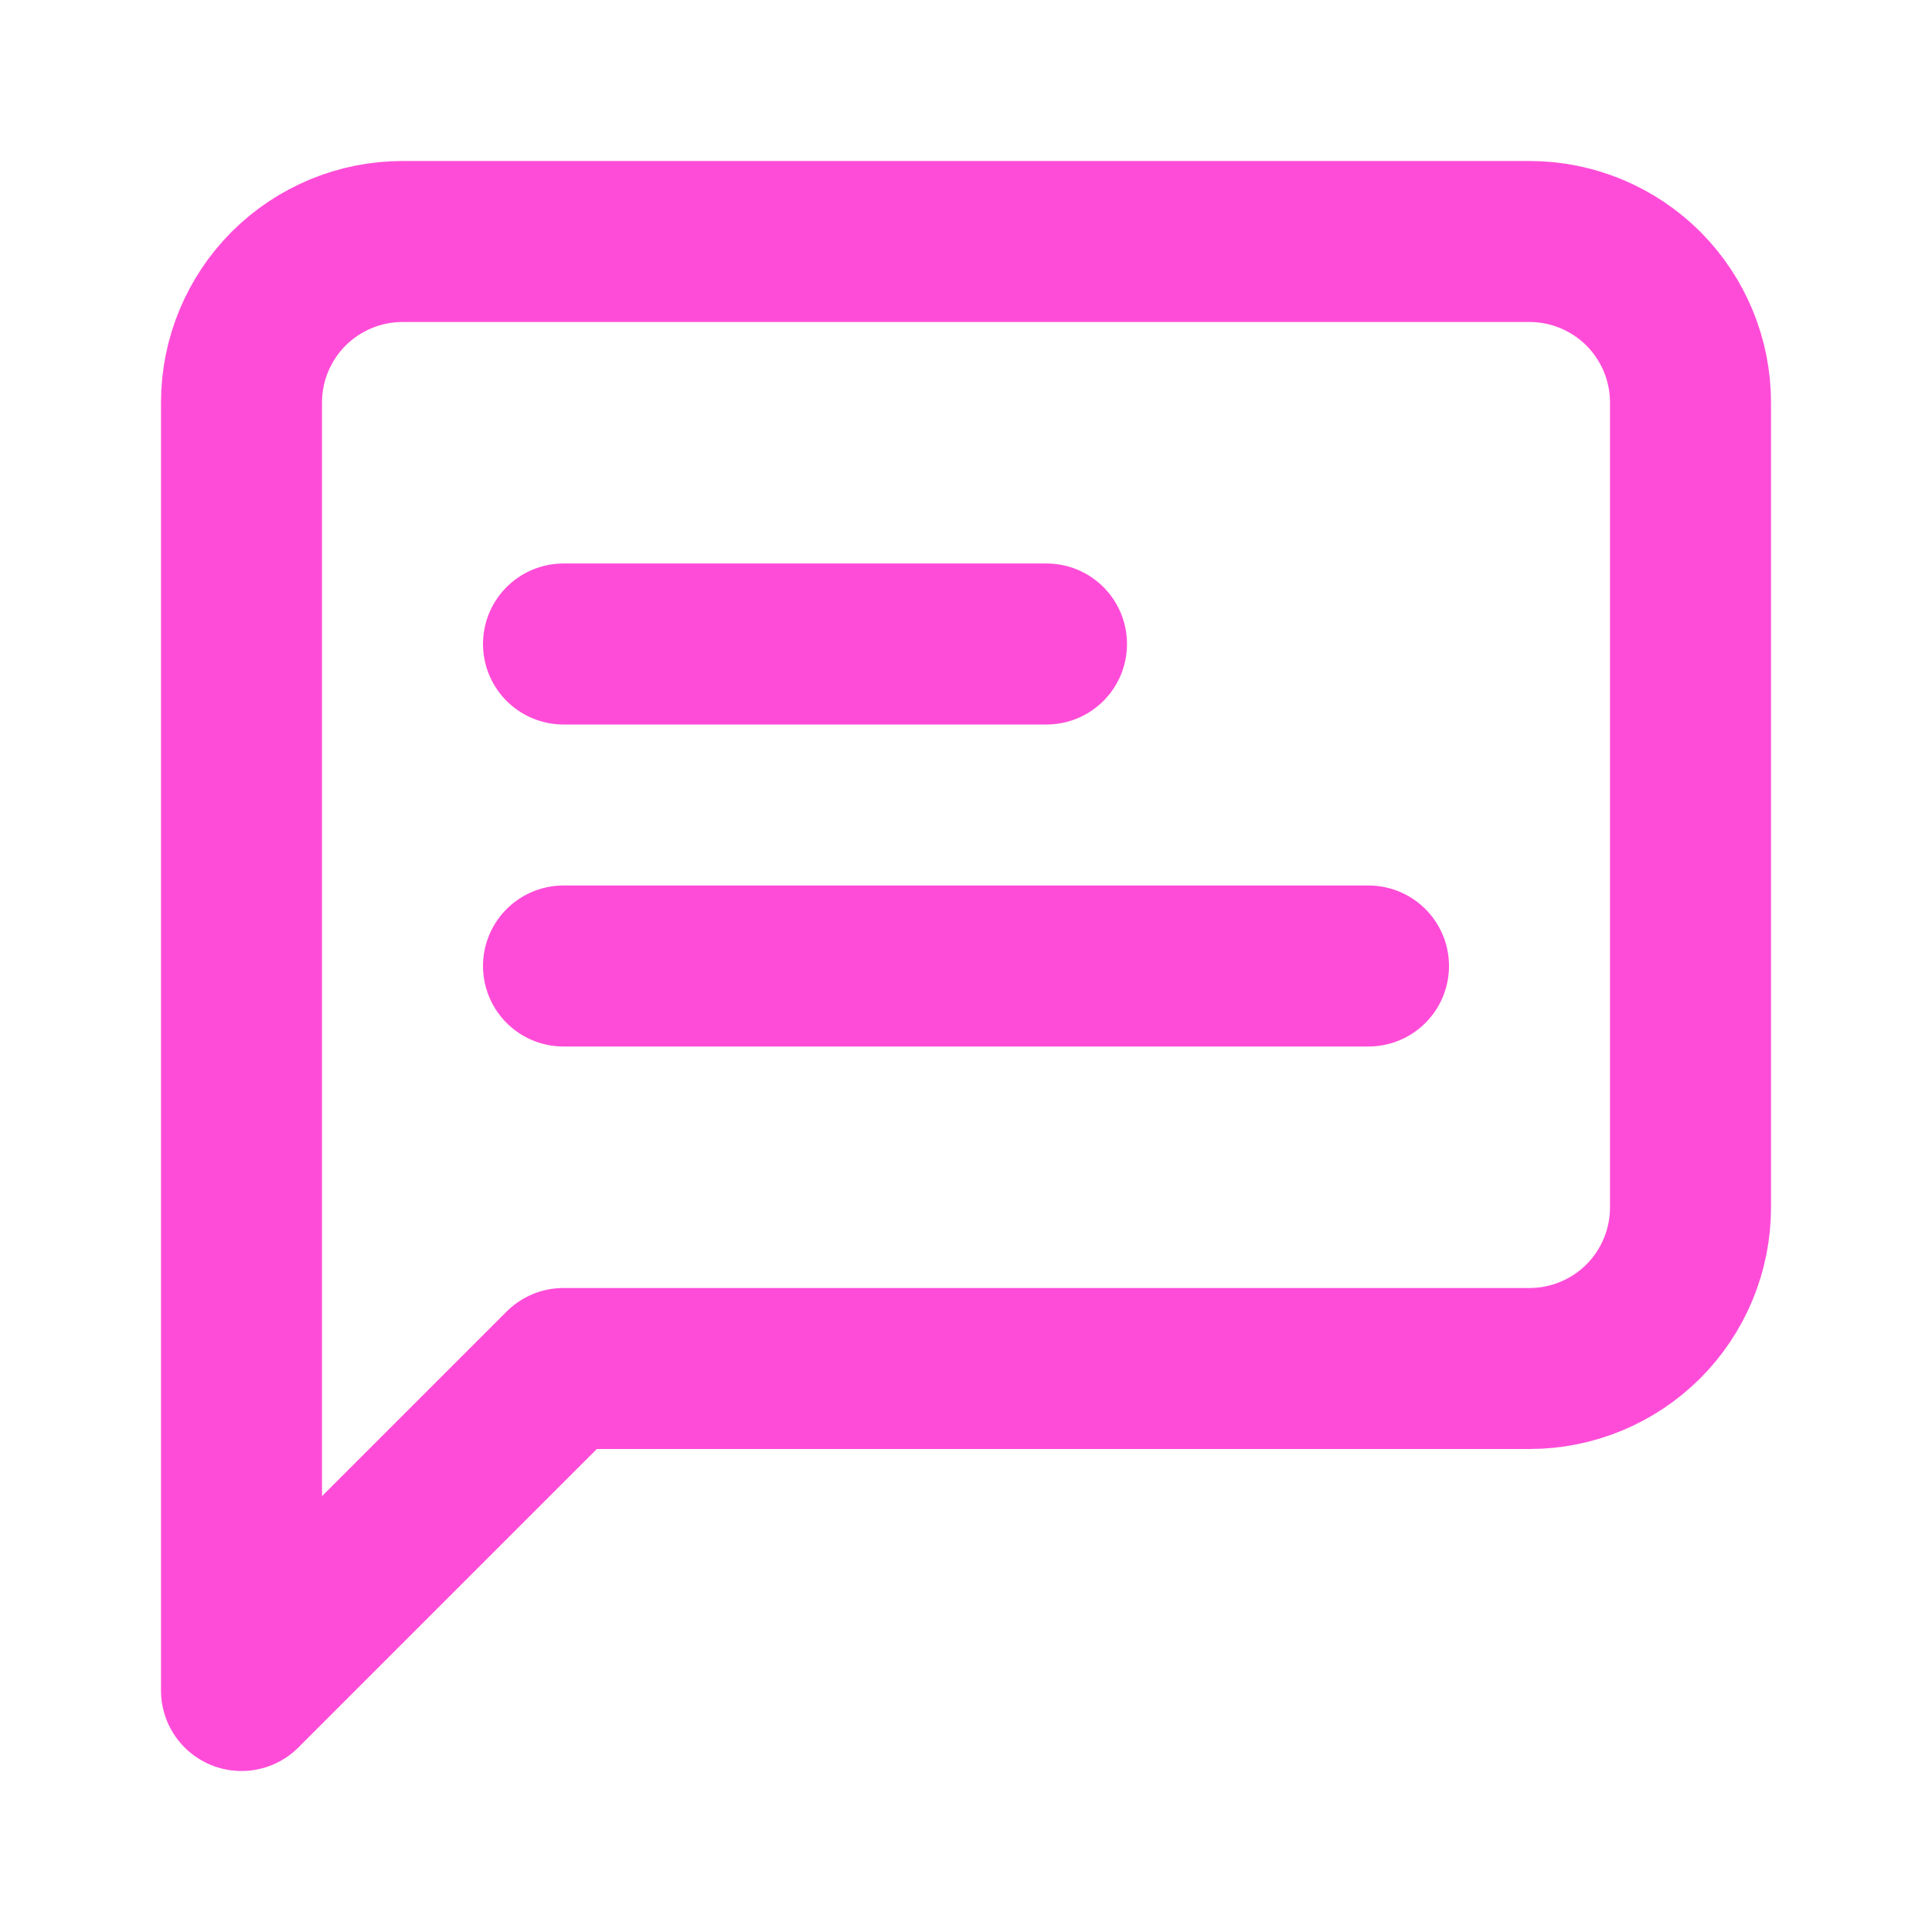
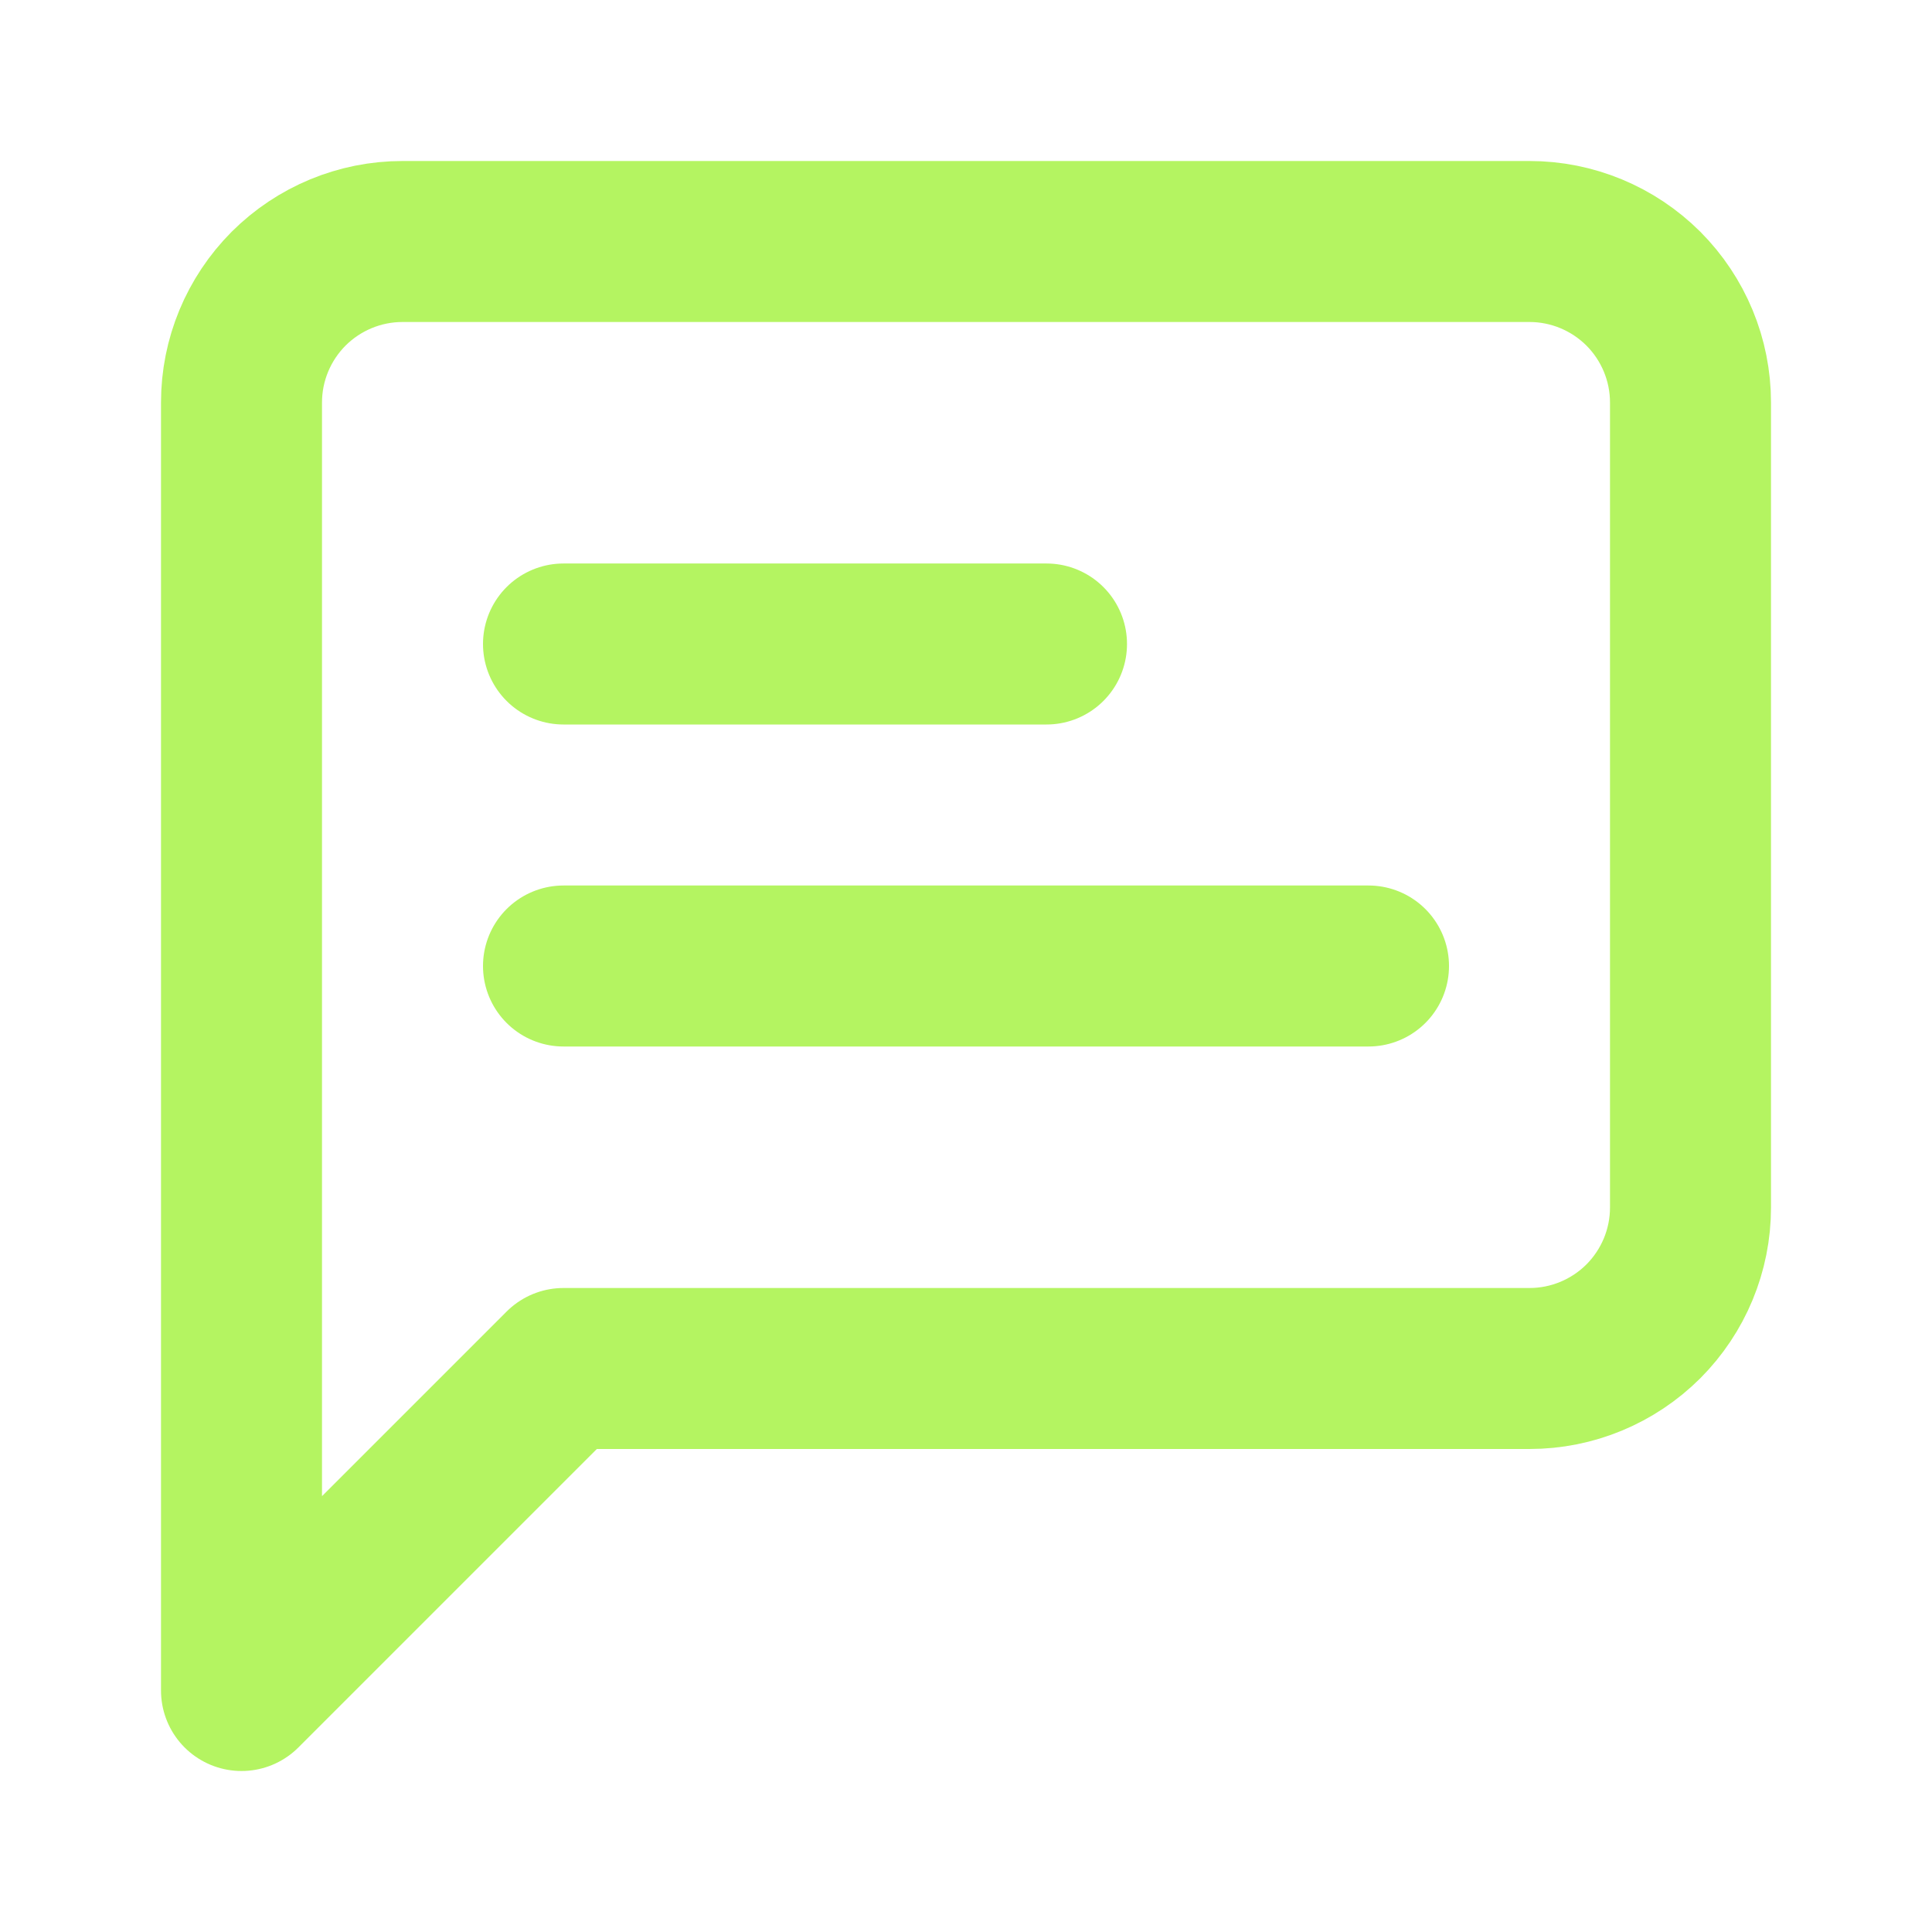
<svg xmlns="http://www.w3.org/2000/svg" preserveAspectRatio="none" overflow="visible" style="display: block;" width="15" height="15" viewBox="0 0 15 15" fill="none">
  <g id="icon">
-     <path id="Vector" d="M13.125 9.375C13.125 9.707 12.993 10.024 12.759 10.259C12.524 10.493 12.207 10.625 11.875 10.625H4.375L1.875 13.125V3.125C1.875 2.793 2.007 2.476 2.241 2.241C2.476 2.007 2.793 1.875 3.125 1.875H11.875C12.207 1.875 12.524 2.007 12.759 2.241C12.993 2.476 13.125 2.793 13.125 3.125V9.375Z" stroke-width="1.25" stroke-linecap="round" stroke-linejoin="round" stroke="#FF4CD8" />
-     <path id="Vector_2" d="M8.125 5H4.375" stroke-width="1.25" stroke-linecap="round" stroke-linejoin="round" stroke="#FF4CD8" />
-     <path id="Vector_3" d="M10.625 7.5H4.375" stroke-width="1.25" stroke-linecap="round" stroke-linejoin="round" stroke="#FF4CD8" />
+     <path id="Vector" d="M13.125 9.375C13.125 9.707 12.993 10.024 12.759 10.259C12.524 10.493 12.207 10.625 11.875 10.625H4.375L1.875 13.125V3.125C1.875 2.793 2.007 2.476 2.241 2.241C2.476 2.007 2.793 1.875 3.125 1.875H11.875C12.207 1.875 12.524 2.007 12.759 2.241C12.993 2.476 13.125 2.793 13.125 3.125V9.375Z" stroke-width="1.25" stroke-linecap="round" stroke-linejoin="round" stroke="#B4F461" />
+     <path id="Vector_2" d="M8.125 5H4.375" stroke-width="1.25" stroke-linecap="round" stroke-linejoin="round" stroke="#B4F461" />
+     <path id="Vector_3" d="M10.625 7.5H4.375" stroke-width="1.25" stroke-linecap="round" stroke-linejoin="round" stroke="#B4F461" />
  </g>
</svg>
